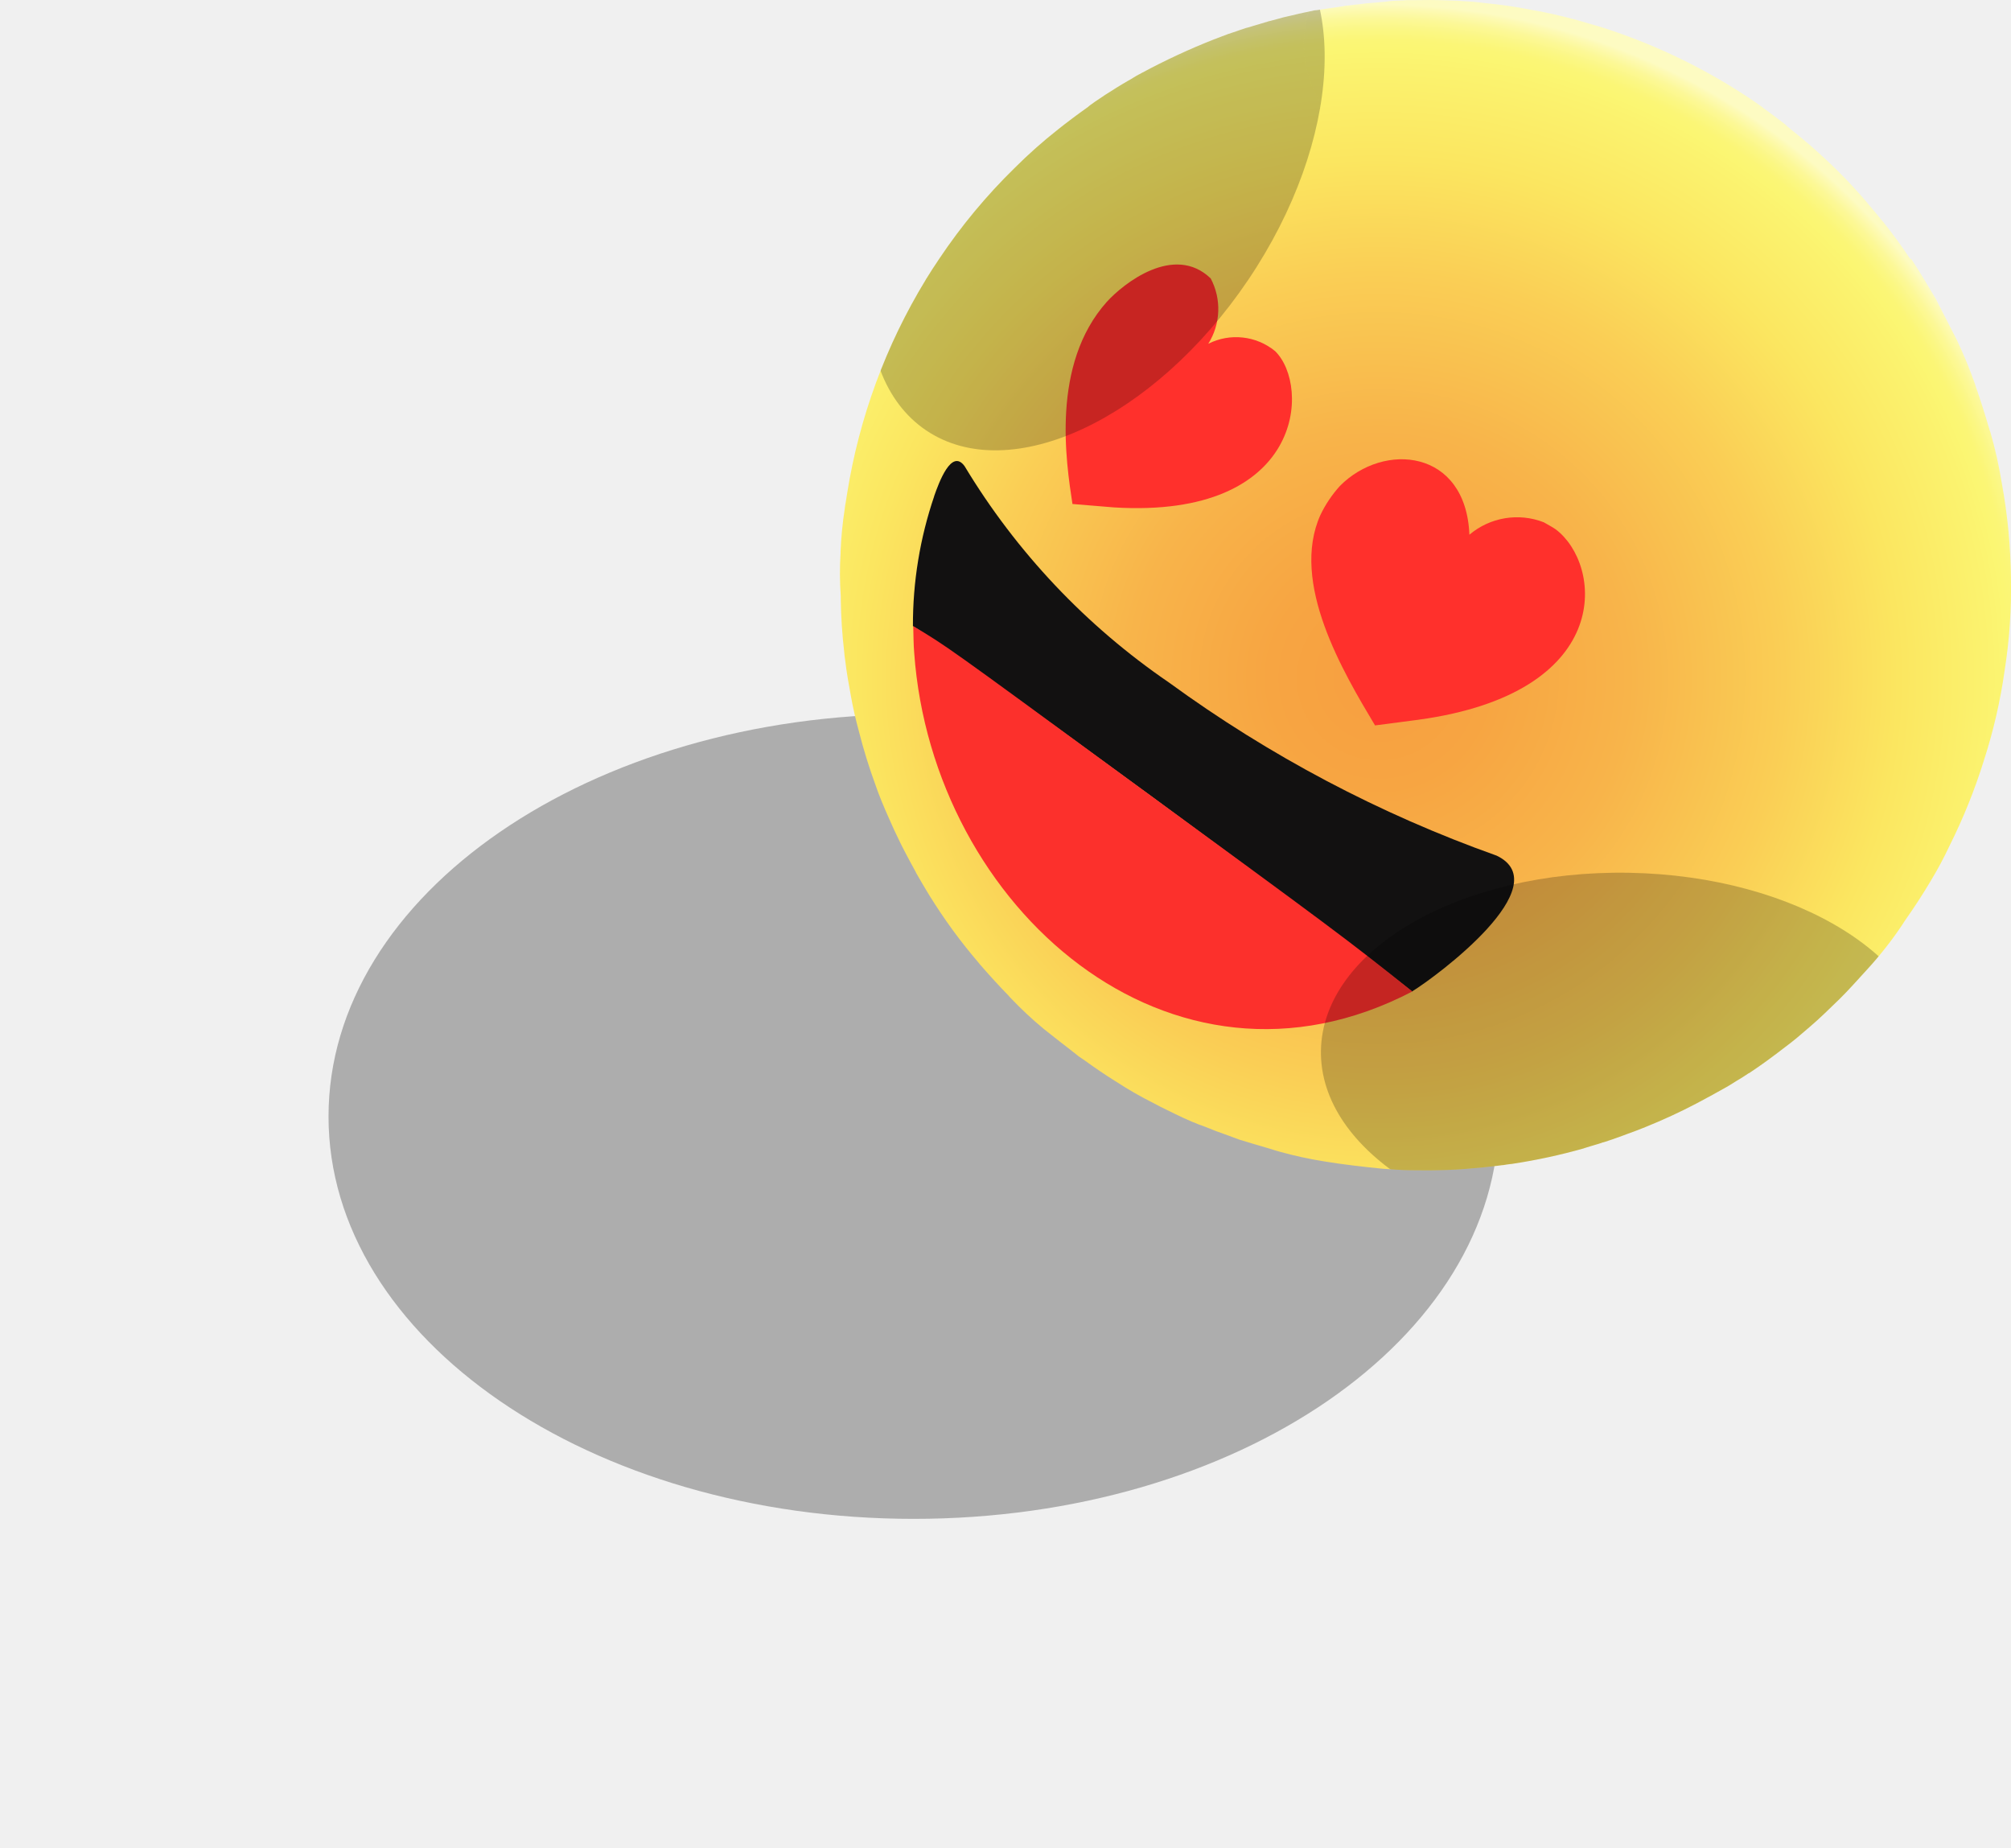
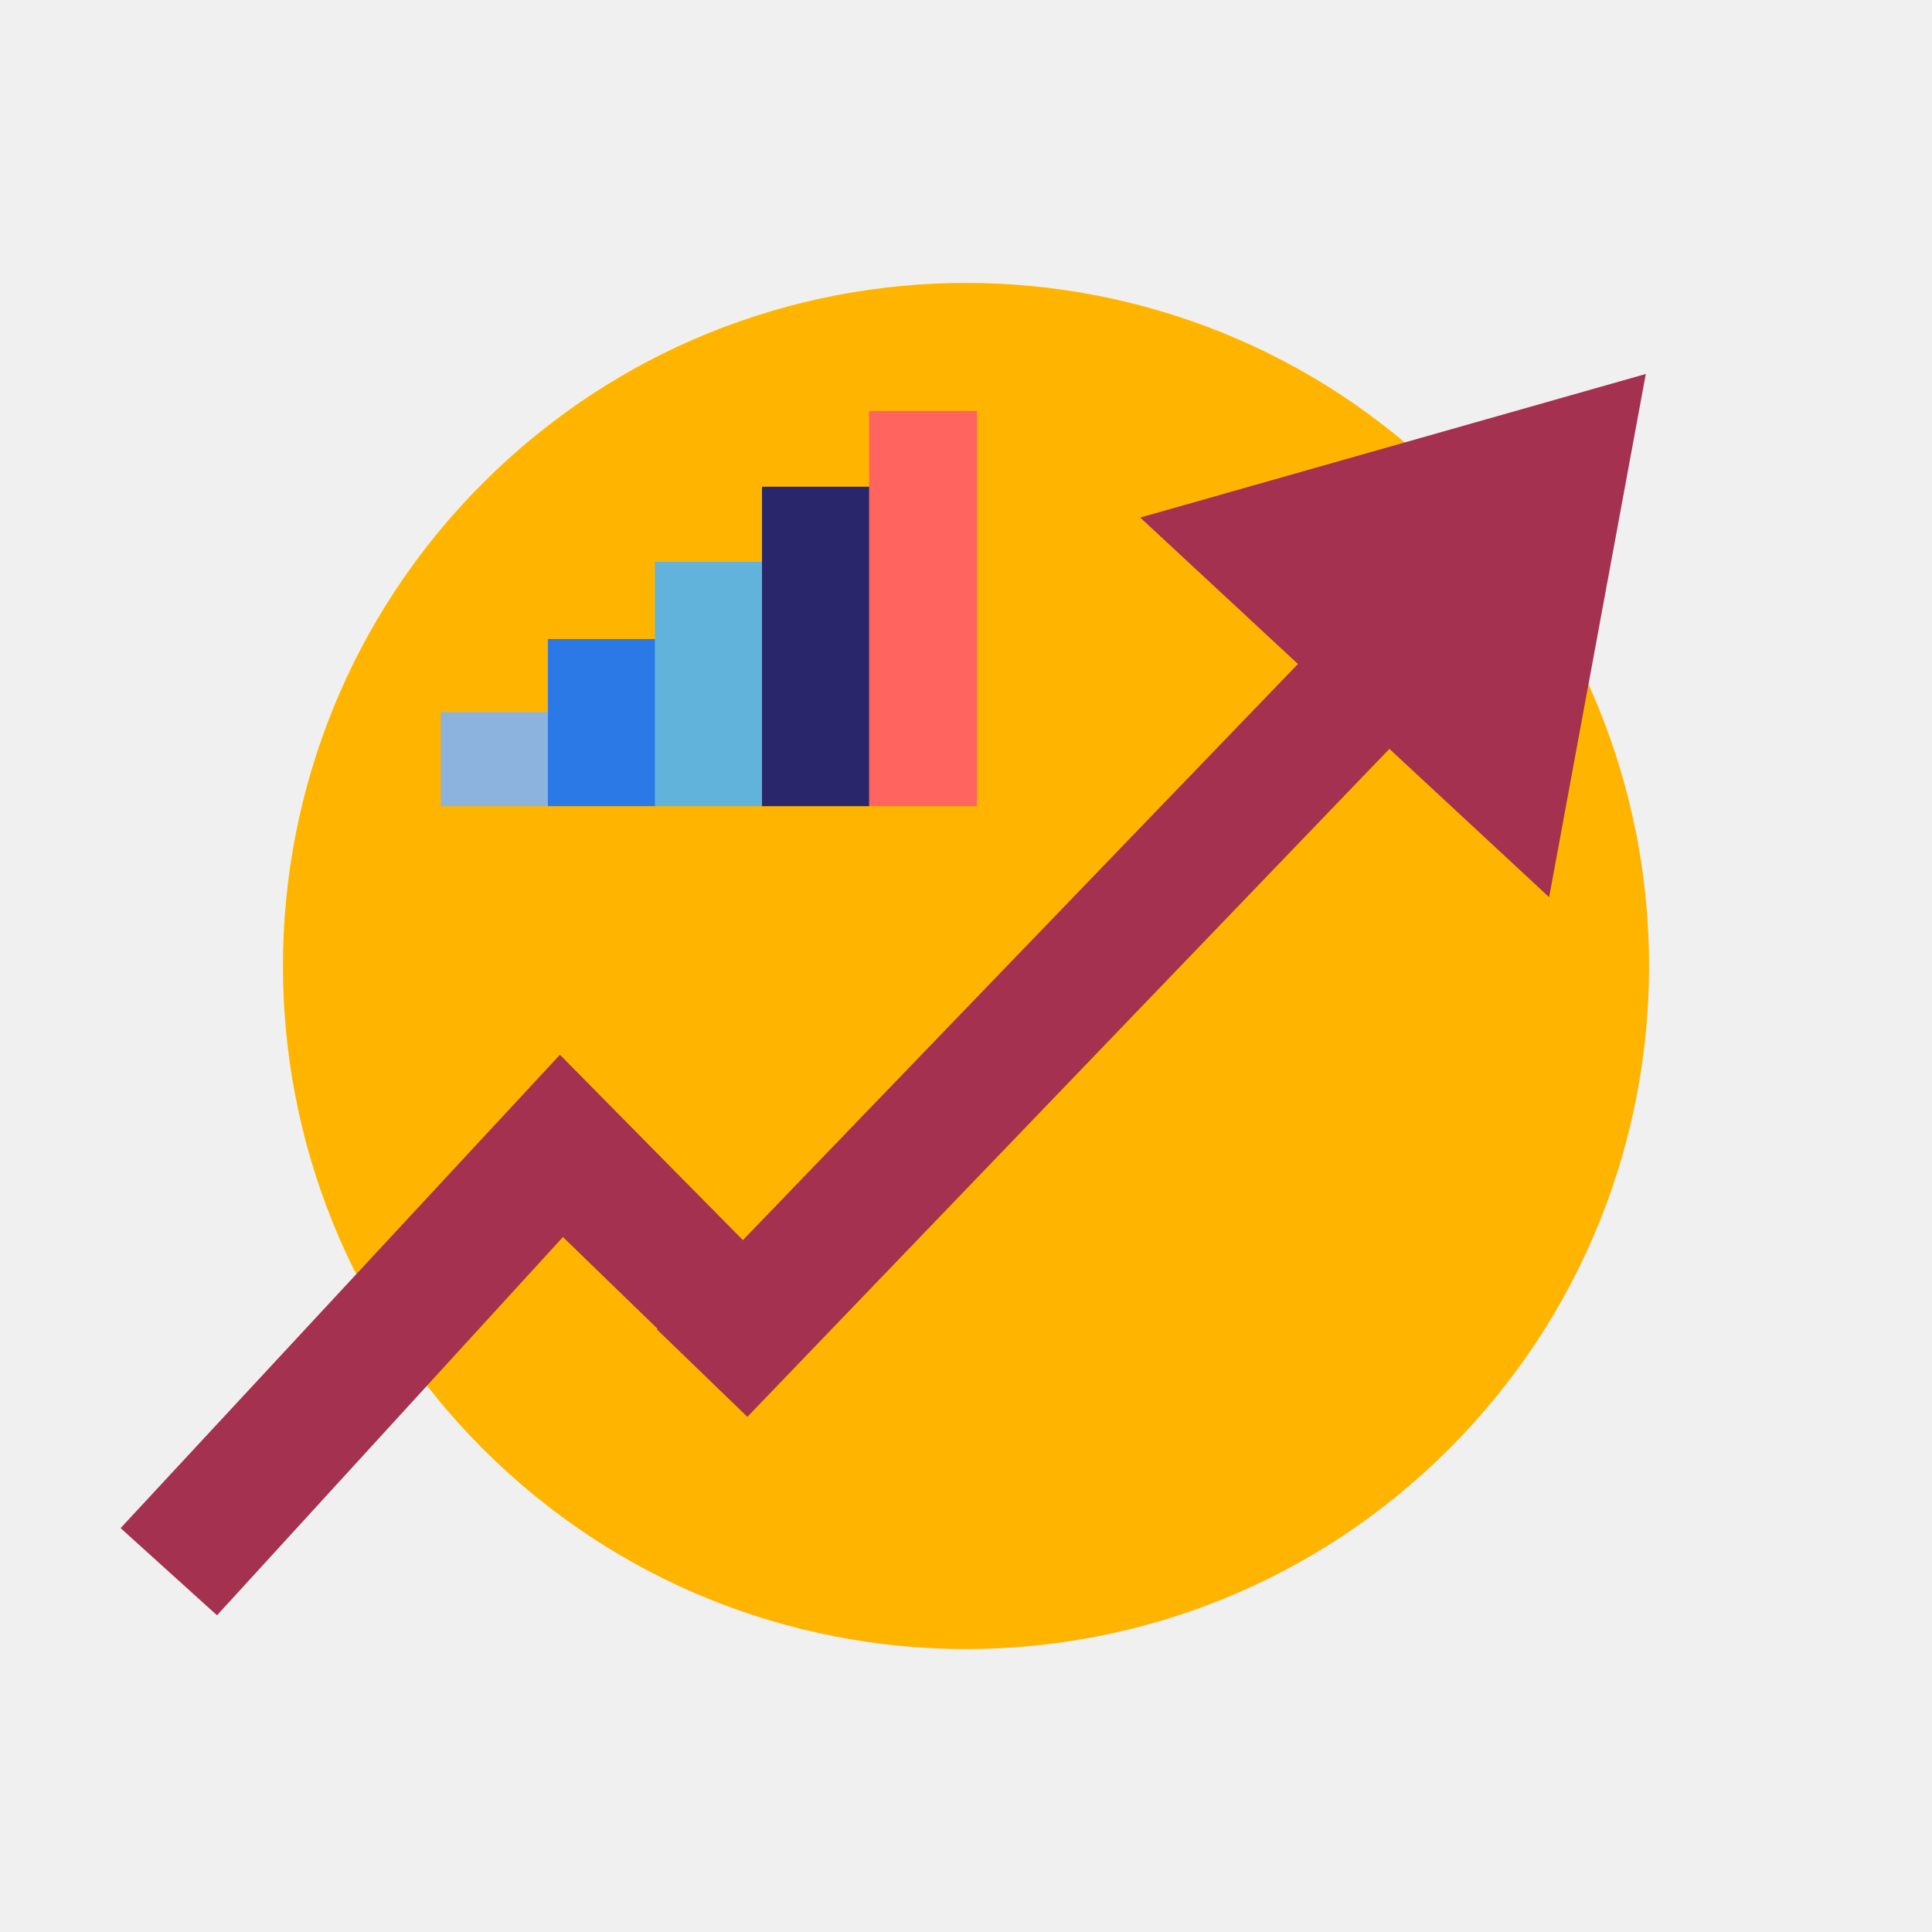
- <svg xmlns="http://www.w3.org/2000/svg" xmlns:xlink="http://www.w3.org/1999/xlink" width="82.478" height="75.758" viewBox="0 0 82.478 75.758">
-   <defs>
-     <radialGradient id="radial-gradient" cx="0.471" cy="0.58" r="0.575" gradientTransform="matrix(-0.999, -0.004, -0.004, 1, 0.933, 0.001)" gradientUnits="objectBoundingBox">
-       <stop offset="0" stop-color="#f79f40" />
-       <stop offset="0.163" stop-color="#f7a542" />
-       <stop offset="0.371" stop-color="#f8b44a" />
-       <stop offset="0.601" stop-color="#face55" />
-       <stop offset="0.771" stop-color="#fbe660" />
-       <stop offset="0.91" stop-color="#fbf36f" />
-       <stop offset="0.932" stop-color="#fbf672" />
-       <stop offset="0.947" stop-color="#fbf676" />
-       <stop offset="0.962" stop-color="#fbf783" />
-       <stop offset="0.978" stop-color="#fcf897" />
-       <stop offset="0.994" stop-color="#fdfab4" />
-       <stop offset="1" stop-color="#fdfbc2" />
-     </radialGradient>
-     <clipPath id="clip-path">
-       <path id="Trazado_116496" data-name="Trazado 116496" d="M52.65,29.84v-.06c0-.11-.03-.77-.15-1.75-.01-.09-.02-.17-.03-.26-.02-.12-.04-.25-.06-.38a23.894,23.894,0,0,0-3.15-8.77c0-.01-.01-.01-.01-.02-.17-.29-.35-.57-.54-.85h0a23.353,23.353,0,0,0-3.06-3.74,20.449,20.449,0,0,0-1.77-1.6c-.39-.32-.78-.62-1.19-.91a.265.265,0,0,1-.06-.05l-.05-.04-.21-.15c-.26-.18-.55-.37-.86-.57h0c-.01-.01-.02-.01-.03-.02-.15-.09-.3-.19-.47-.28-.07-.04-.15-.09-.22-.13s-.12-.07-.19-.11a1.092,1.092,0,0,0-.15-.08,25.413,25.413,0,0,0-2.93-1.4c-.26-.11-.47-.18-.58-.23l-.18-.07-.18-.07c-.01,0-.02-.01-.03-.01l-.04-.01-.3-.1-.04-.01c-.01,0-.03-.01-.04-.01l-.2-.07a2.759,2.759,0,0,0-.27-.08l-.23-.07c-.04-.01-.09-.03-.13-.04-.01,0-.03-.01-.04-.01s-.03-.01-.05-.01a.636.636,0,0,1-.07-.02l-.26-.07-.22-.06c-.07-.02-.14-.03-.21-.05h-.01l-.13-.03-.25-.06-.18-.04a2.049,2.049,0,0,0-.24-.05c-.01,0-.03-.01-.04-.01-.06-.01-.12-.03-.18-.04l-.11-.02-.13-.03h-.02l-.04-.01c-.02,0-.05-.01-.07-.01a1.766,1.766,0,0,1-.2-.04.6.6,0,0,0-.12-.02h0a2.068,2.068,0,0,1-.22-.04l-.19-.03c-.03-.01-.07-.01-.11-.02a.985.985,0,0,0-.17-.02,1,1,0,0,0-.16-.02l-.27-.03-.25-.03c-.03,0-.05-.01-.08-.01h-.02a1.641,1.641,0,0,0-.23-.02l-.34-.03c-.08-.01-.16-.01-.23-.02-.09-.01-.17-.01-.26-.02s-.18-.01-.27-.02A.97.97,0,0,1,29.76,7h-.37c-.48-.01-.96-.01-1.45,0-.11,0-.21,0-.31.01s-.22.01-.32.02c-.07,0-.13.01-.19.01-.16.01-.31.02-.46.04-.05,0-.11.01-.16.01-.22.02-.43.04-.64.07-.1.01-.2.02-.3.04h-.01c-.02,0-.04.01-.06.01q-.24.03-.45.06c-.11.02-.23.04-.34.05-.26.04-.47.08-.61.11-.7.14-1.38.3-2.06.5-.41.11-.77.22-1.21.38a24.021,24.021,0,0,0-5.31,2.61h0c-.17.11-.33.22-.49.33a.265.265,0,0,0-.06.05c-.28.2-.56.4-.84.61a.423.423,0,0,1-.07.05l-.02.02-.02.02c-.01.01-.02.02-.03.02s-.02.01-.03.02c-.08.06-.15.12-.23.18-.15.12-.3.24-.44.36-.08.07-.16.13-.24.2-.16.14-.32.27-.46.4l-.02.02-.02.02c-.03.03-.07.06-.1.09-.75.69-1.21,1.19-1.24,1.22-.23.25-.46.51-.69.77-.16.19-.33.38-.5.59-.01.01-.02.03-.04.04l-.03.03c-.34.42-.69.89-1.08,1.46l-.01.01-.01.01c-.01.01-.01.02-.02.02-.18.26-.36.55-.54.86-.16.26-.32.52-.46.75l-.46.88c-.15.29-.29.56-.42.82a16.758,16.758,0,0,0-.76,1.82h0v.01c-.22.6-.42,1.23-.6,1.84l-.01.02a.037.037,0,0,1-.01.03,17.968,17.968,0,0,0-.5,2.13,23.506,23.506,0,0,0-.17,7.66,22.794,22.794,0,0,0,.82,3.68,23.944,23.944,0,0,0,1.38,3.51,15.311,15.311,0,0,0,.75,1.42c.32.56.68,1.11,1.06,1.66.04.07.09.13.13.2a16,16,0,0,0,1.39,1.8c.34.37.78.88,1.14,1.24s.83.82,1.22,1.15h0c.42.37.6.53.99.83q.72.585,1.47,1.08h.01c.16.11.32.22.49.32.19.12.38.24.55.34.09.05.22.13.36.21a.573.573,0,0,1,.07.04c.15.09.33.18.52.29.04.02.09.05.13.07a22.789,22.789,0,0,0,2.12,1c.18.07.42.17.7.28l.24.09.42.15.3.1.11.03c.01,0,.01,0,.02.01l.16.05a2.759,2.759,0,0,0,.27.08l.26.08c.01,0,.02,0,.02.01a22.1,22.1,0,0,0,2.96.66l.09.01c.08.01.17.03.27.04h.03l.23.03.53.06c.24.03.56.05.79.07s.49.03.74.04h.02c.13.01.25.01.37.01.33.01.77,0,1.1.01s.79-.03,1.13-.05c.72-.06,1.68-.17,2.39-.28a18.747,18.747,0,0,0,1.84-.38c.14-.04.28-.08.43-.12.43-.12.87-.25,1.24-.36l.43-.16c.35-.12.69-.25,1.03-.38l.17-.06c.4-.15.89-.38,1.32-.59.19-.09.37-.18.55-.28a15.71,15.71,0,0,0,1.56-.88c.02-.01.03-.02.05-.03.41-.26.82-.52,1.22-.81.09-.06.18-.12.26-.17l.44-.34c.12-.09.23-.18.35-.27l.66-.52a14.289,14.289,0,0,0,1.37-1.26l.03-.03.07-.07c.35-.35.74-.77,1.2-1.29a.138.138,0,0,0,.03-.04h0a20.958,20.958,0,0,0,2.02-2.71c.01-.01.01-.02.02-.03.19-.3.38-.61.57-.95v-.01h0c.08-.14.16-.29.24-.44.11-.2.22-.41.31-.59l.09-.18c.16-.32.31-.65.47-.99.21-.47.41-.94.56-1.36h0c.26-.7.5-1.44.71-2.23.13-.48.25-.96.33-1.41.1-.48.18-.98.25-1.5.02-.12.03-.23.05-.34.08-.69.14-1.41.16-2.14v-.13C52.68,31.04,52.68,30.45,52.65,29.84Z" transform="translate(-4.654 -6.992)" />
-     </clipPath>
-     <linearGradient id="linear-gradient" x1="-0.166" y1="-323.933" x2="-1.166" y2="-323.933" gradientUnits="objectBoundingBox">
-       <stop offset="0" stop-color="#19b79c" />
-       <stop offset="0.405" stop-color="#1dbb9e" />
-       <stop offset="0.825" stop-color="#2ac8a3" />
-       <stop offset="0.997" stop-color="#31cfa6" />
-     </linearGradient>
-     <linearGradient id="linear-gradient-2" x1="-2.106" y1="-363.238" x2="-3.08" y2="-363.238" xlink:href="#linear-gradient" />
-     <clipPath id="clip-path-2">
-       <path id="Trazado_116504" data-name="Trazado 116504" d="M4.652,29.65v-.06a15.757,15.757,0,0,1,.17-1.74,2.335,2.335,0,0,1,.04-.26c.02-.12.04-.25.06-.38a24.088,24.088,0,0,1,3.22-8.75c0-.01.01-.01.01-.02.18-.29.36-.57.55-.85h0a23.39,23.39,0,0,1,3.09-3.72,20.134,20.134,0,0,1,1.78-1.58q.585-.465,1.2-.9a.265.265,0,0,0,.06-.05l.05-.04.21-.15c.26-.18.55-.37.86-.56h0c.01-.01.02-.01.03-.02.15-.09.31-.19.47-.28a2.53,2.53,0,0,0,.22-.13c.06-.04.12-.07.19-.11.05-.03.1-.05.15-.08a27.308,27.308,0,0,1,2.95-1.37c.26-.1.47-.18.58-.22l.18-.06.18-.06c.01,0,.02-.01.03-.01l.05-.02.3-.1.04-.01c.01,0,.03-.01.04-.01l.2-.06c.08-.02.19-.06.27-.08l.23-.07a.647.647,0,0,0,.13-.04c.01,0,.03-.01.04-.01s.03-.01.05-.01a.637.637,0,0,0,.07-.02l.26-.07.22-.06c.07-.02.14-.03.21-.05h.01l.13-.03c.08-.02.18-.04.25-.06l.18-.04c.08-.02.16-.03.24-.05.01,0,.03-.01.04-.01a1.163,1.163,0,0,0,.18-.04l.11-.01.13-.02h.02l.04-.01c.02,0,.05-.01.07-.01l.2-.03c.04-.01.09-.01.13-.02h0l.22-.03.19-.03a.516.516,0,0,0,.11-.02.985.985,0,0,1,.17-.02c.06-.01.11-.01.16-.02l.27-.03.25-.03c.03,0,.05-.01.08-.01h.02c.07-.01.15-.01.23-.02l.34-.03c.08-.01.16-.01.23-.02a1.569,1.569,0,0,1,.24-.03,2.437,2.437,0,0,1,.27-.01.86.86,0,0,1,.16-.01l.15-.01h.24c.49-.01.97-.01,1.45.01.11,0,.21.01.31.01s.22.01.32.02c.07,0,.13.01.19.01.16.01.31.02.46.04.05.01.11.01.16.02.22.02.43.05.64.07.1.01.2.03.3.04h.01c.02,0,.04.01.06.01.16.02.31.05.45.07l.34.06c.26.05.47.09.6.11.69.14,1.38.31,2.06.52.41.11.76.23,1.21.39a24.178,24.178,0,0,1,5.28,2.65h0c.16.11.33.22.49.34a.265.265,0,0,1,.06.05c.28.2.56.41.83.62a.424.424,0,0,0,.07.05l.02.02.02.02.03.03c.01.01.02.01.02.02.08.06.15.12.22.18.15.12.3.24.44.36.08.07.16.14.24.2.16.14.31.28.46.41l.02.02.02.02c.03.03.07.06.1.09.75.69,1.2,1.2,1.23,1.23.23.25.46.51.68.78.16.19.32.38.49.59.01.01.02.03.04.04l.02.03c.33.42.69.89,1.07,1.47l.04.01.01.01c.01.01.01.02.02.02.17.26.36.56.54.86.16.26.31.53.45.75l.45.88c.15.29.29.56.42.82a18.431,18.431,0,0,1,.75,1.83h0v.01c.21.6.41,1.23.59,1.85l.01.02a.037.037,0,0,0,.01.03,17.59,17.59,0,0,1,.48,2.14,22.71,22.71,0,0,1,.37,3.87,21.465,21.465,0,0,1-.26,3.8,21.96,21.96,0,0,1-.85,3.68,23.286,23.286,0,0,1-1.41,3.5,15.244,15.244,0,0,1-.76,1.42c-.33.56-.69,1.11-1.07,1.65-.04.07-.09.13-.13.2a15.2,15.2,0,0,1-1.41,1.79c-.34.37-.79.88-1.15,1.23s-.84.82-1.22,1.14h0c-.43.37-.6.52-1,.82-.49.38-.98.74-1.48,1.07H41.9c-.16.11-.32.21-.49.31-.19.12-.38.24-.55.33-.09.05-.22.12-.36.2a.574.574,0,0,0-.07.04c-.15.08-.33.18-.52.28-.04.02-.09.05-.13.07a23.108,23.108,0,0,1-2.12.98c-.18.07-.42.17-.71.27l-.24.09-.42.15-.3.1-.11.03c-.01,0-.01,0-.02.01l-.16.05c-.08.02-.19.06-.27.08l-.26.08c-.01,0-.02,0-.02.01a23.962,23.962,0,0,1-2.96.64l-.09.01c-.08.01-.17.02-.27.04H31.8l-.23.03-.53.06c-.24.02-.56.05-.79.07s-.49.03-.74.04h-.02c-.13,0-.25.01-.37.01-.33.01-.77,0-1.1,0s-.79-.04-1.13-.06c-.72-.07-1.68-.18-2.39-.3a16.281,16.281,0,0,1-1.84-.4c-.14-.04-.28-.08-.43-.13-.43-.12-.87-.26-1.24-.37l-.43-.16c-.35-.12-.69-.25-1.03-.39l-.17-.06c-.4-.15-.88-.38-1.32-.6-.19-.09-.37-.18-.55-.28a15.612,15.612,0,0,1-1.55-.89.219.219,0,0,0-.05-.03c-.41-.26-.81-.53-1.21-.82-.09-.06-.17-.12-.25-.17L14,49.97c-.12-.09-.23-.18-.35-.27l-.66-.52a15.233,15.233,0,0,1-1.36-1.27l-.03-.03-.06-.07c-.34-.35-.74-.78-1.19-1.3a.138.138,0,0,1-.03-.04h0a21.889,21.889,0,0,1-2-2.73c-.01-.01-.01-.02-.02-.03-.18-.3-.37-.61-.56-.95v-.01h0c-.08-.14-.16-.29-.24-.44-.11-.21-.22-.41-.31-.59l-.09-.18c-.16-.32-.31-.65-.46-.99-.21-.47-.41-.95-.55-1.36h0a22.441,22.441,0,0,1-.69-2.23c-.13-.48-.24-.96-.32-1.41-.09-.49-.18-.98-.24-1.5-.02-.12-.03-.23-.04-.34a21.166,21.166,0,0,1-.14-2.14v-.13A13.347,13.347,0,0,1,4.652,29.65Z" transform="translate(-4.627 -6.983)" fill="url(#radial-gradient)" />
-     </clipPath>
-   </defs>
-   <g id="Grupo_157926" data-name="Grupo 157926" transform="translate(13.474)">
-     <ellipse id="Elipse_4737" data-name="Elipse 4737" cx="24" cy="16.5" rx="24" ry="16.5" transform="translate(0 29.284)" fill="#0b0b0b" opacity="0.292" style="mix-blend-mode: multiply;isolation: isolate" />
-     <path id="Trazado_116493" data-name="Trazado 116493" d="M4.652,29.65v-.06a15.757,15.757,0,0,1,.17-1.74,2.335,2.335,0,0,1,.04-.26c.02-.12.04-.25.06-.38a24.088,24.088,0,0,1,3.22-8.75c0-.01.01-.01.01-.02.18-.29.36-.57.55-.85h0a23.39,23.39,0,0,1,3.09-3.72,20.134,20.134,0,0,1,1.78-1.58q.585-.465,1.2-.9a.265.265,0,0,0,.06-.05l.05-.04.21-.15c.26-.18.55-.37.86-.56h0c.01-.01.02-.01.03-.02.15-.09.31-.19.47-.28a2.53,2.53,0,0,0,.22-.13c.06-.04.12-.07.19-.11.05-.03.1-.05.15-.08a27.308,27.308,0,0,1,2.95-1.37c.26-.1.47-.18.58-.22l.18-.06.18-.06c.01,0,.02-.01.03-.01l.05-.02.3-.1.04-.01c.01,0,.03-.01.04-.01l.2-.06c.08-.02.19-.06.27-.08l.23-.07a.647.647,0,0,0,.13-.04c.01,0,.03-.01.04-.01s.03-.01.05-.01a.637.637,0,0,0,.07-.02l.26-.07.22-.06c.07-.02.14-.03.21-.05h.01l.13-.03c.08-.02.18-.04.25-.06l.18-.04c.08-.02.16-.03.24-.05.01,0,.03-.01.04-.01a1.163,1.163,0,0,0,.18-.04l.11-.01.13-.02h.02l.04-.01c.02,0,.05-.01.07-.01l.2-.03c.04-.01.09-.01.13-.02h0l.22-.03.19-.03a.516.516,0,0,0,.11-.02.985.985,0,0,1,.17-.02c.06-.01.11-.01.16-.02l.27-.03.25-.03c.03,0,.05-.01.08-.01h.02c.07-.01.15-.01.23-.02l.34-.03c.08-.01.16-.01.23-.02a1.569,1.569,0,0,1,.24-.03,2.437,2.437,0,0,1,.27-.01.86.86,0,0,1,.16-.01l.15-.01h.24c.49-.01.97-.01,1.45.01.11,0,.21.01.31.01s.22.01.32.02c.07,0,.13.01.19.01.16.01.31.02.46.04.05.01.11.01.16.02.22.02.43.05.64.07.1.01.2.03.3.04h.01c.02,0,.04.01.06.01.16.02.31.05.45.07l.34.06c.26.05.47.09.6.11.69.14,1.38.31,2.06.52.41.11.76.23,1.21.39a24.178,24.178,0,0,1,5.28,2.65h0c.16.11.33.22.49.34a.265.265,0,0,1,.06.05c.28.2.56.41.83.62a.424.424,0,0,0,.07.05l.02.02.02.02.03.03c.01.01.02.01.02.02.08.06.15.12.22.18.15.12.3.24.44.36.08.07.16.14.24.2.16.14.31.28.46.41l.02.02.02.02c.03.03.07.06.1.09.75.69,1.2,1.2,1.23,1.23.23.25.46.51.68.78.16.19.32.38.49.59.01.01.02.03.04.04l.02.03c.33.42.69.89,1.07,1.47l.04.01.01.01c.01.01.01.02.02.02.17.26.36.56.54.86.16.26.31.53.45.75l.45.88c.15.29.29.56.42.82a18.431,18.431,0,0,1,.75,1.83h0v.01c.21.6.41,1.23.59,1.85l.01.02a.037.037,0,0,0,.01.03,17.59,17.59,0,0,1,.48,2.14,22.71,22.71,0,0,1,.37,3.87,21.465,21.465,0,0,1-.26,3.8,21.96,21.96,0,0,1-.85,3.68,23.286,23.286,0,0,1-1.41,3.5,15.244,15.244,0,0,1-.76,1.42c-.33.56-.69,1.11-1.07,1.65-.04.07-.09.13-.13.2a15.2,15.2,0,0,1-1.41,1.79c-.34.37-.79.88-1.15,1.23s-.84.82-1.22,1.14h0c-.43.37-.6.52-1,.82-.49.38-.98.74-1.48,1.07H41.9c-.16.11-.32.21-.49.31-.19.12-.38.24-.55.33-.09.05-.22.12-.36.2a.574.574,0,0,0-.07.04c-.15.08-.33.18-.52.28-.04.02-.09.05-.13.07a23.108,23.108,0,0,1-2.12.98c-.18.07-.42.17-.71.27l-.24.09-.42.15-.3.1-.11.03c-.01,0-.01,0-.02.01l-.16.05c-.08.02-.19.06-.27.08l-.26.08c-.01,0-.02,0-.02.01a23.962,23.962,0,0,1-2.96.64l-.09.01c-.08.01-.17.02-.27.04H31.8l-.23.03-.53.06c-.24.02-.56.05-.79.07s-.49.03-.74.04h-.02c-.13,0-.25.01-.37.01-.33.01-.77,0-1.1,0s-.79-.04-1.13-.06c-.72-.07-1.68-.18-2.39-.3a16.281,16.281,0,0,1-1.84-.4c-.14-.04-.28-.08-.43-.13-.43-.12-.87-.26-1.24-.37l-.43-.16c-.35-.12-.69-.25-1.03-.39l-.17-.06c-.4-.15-.88-.38-1.32-.6-.19-.09-.37-.18-.55-.28a15.612,15.612,0,0,1-1.55-.89.219.219,0,0,0-.05-.03c-.41-.26-.81-.53-1.21-.82-.09-.06-.17-.12-.25-.17L14,49.97c-.12-.09-.23-.18-.35-.27l-.66-.52a15.233,15.233,0,0,1-1.36-1.27l-.03-.03-.06-.07c-.34-.35-.74-.78-1.19-1.3a.138.138,0,0,1-.03-.04h0a21.889,21.889,0,0,1-2-2.73c-.01-.01-.01-.02-.02-.03-.18-.3-.37-.61-.56-.95v-.01h0c-.08-.14-.16-.29-.24-.44-.11-.21-.22-.41-.31-.59l-.09-.18c-.16-.32-.31-.65-.46-.99-.21-.47-.41-.95-.55-1.36h0a22.441,22.441,0,0,1-.69-2.23c-.13-.48-.24-.96-.32-1.41-.09-.49-.18-.98-.24-1.5-.02-.12-.03-.23-.04-.34a21.166,21.166,0,0,1-.14-2.14v-.13A13.347,13.347,0,0,1,4.652,29.65Z" transform="translate(16.349 -6.983)" fill="url(#radial-gradient)" />
-     <g id="Grupo_86225" data-name="Grupo 86225" transform="translate(20.955 0.009)" clip-path="url(#clip-path)">
-       <path id="Trazado_116494" data-name="Trazado 116494" d="M50.67,21.64a4.37,4.37,0,0,1,.18-.46C50.8,21.33,50.74,21.48,50.67,21.64Z" transform="translate(-48.844 -6.992)" fill="url(#linear-gradient)" />
-       <path id="Trazado_116495" data-name="Trazado 116495" d="M4.7,34.92c.03-.14.05-.28.08-.41C4.75,34.65,4.73,34.79,4.7,34.92Z" transform="translate(43.196 -6.992)" fill="url(#linear-gradient-2)" />
+ <svg xmlns="http://www.w3.org/2000/svg" width="94.183" height="94.183" viewBox="0 0 94.183 94.183">
+   <g id="Grupo_895157" data-name="Grupo 895157" transform="translate(-216.649 -215.673)">
+     <g id="Grupo_895139" data-name="Grupo 895139" transform="translate(216.649 215.673)">
+       <circle id="Elipse_6827" data-name="Elipse 6827" cx="33.299" cy="33.299" r="33.299" transform="translate(0 47.091) rotate(-45)" fill="#ffb500" />
    </g>
-     <path id="Trazado_116497" data-name="Trazado 116497" d="M25.873,27.33A16.375,16.375,0,0,0,25,32.66c2.26,1.39,16.97,12.2,20.47,14.98,1.03-.63,6.02-4.35,3.47-5.57a52.925,52.925,0,0,1-13.44-7.1,28.664,28.664,0,0,1-8.38-8.87c-.54-.75-1.06.69-1.25,1.23" transform="translate(-1.032 -6.983)" fill="#121111" />
-     <path id="Trazado_116499" data-name="Trazado 116499" d="M29.22,33.76c.75,10.43,10.52,19.05,20.43,13.88-2.65-2.12-3.33-2.62-11.66-8.71-7.45-5.46-7.45-5.46-8.81-6.27.01.33.01.77.04,1.1" transform="translate(-5.199 -6.983)" fill="#fc302c" />
-     <g id="Grupo_86231" data-name="Grupo 86231" transform="translate(40.307 18.833)">
-       <path id="Trazado_116501" data-name="Trazado 116501" d="M22.473,28.1c-1.25,2.78.93,6.44,2.24,8.63.65-.09,1.52-.19,2.17-.29,7.67-1.22,7.14-6.32,5.24-7.75-.14-.1-.34-.2-.49-.29a3.024,3.024,0,0,0-3.05.51c-.14-3.51-3.51-3.82-5.31-2a4.969,4.969,0,0,0-.8,1.19" transform="translate(-22.099 -25.816)" fill="#ff302c" />
+     <g id="Grupo_895140" data-name="Grupo 895140" transform="translate(248.672 247.828)">
+       <path id="Trazado_629634" data-name="Trazado 629634" d="M295.985,327.823l-4.41-4.263,31.457-32.652,4.457,4.138Z" transform="translate(-291.575 -290.908)" fill="#a3314f" />
    </g>
-     <g id="Grupo_86232" data-name="Grupo 86232" transform="translate(30.232 10.846)">
-       <path id="Trazado_116503" data-name="Trazado 116503" d="M35.806,19.36c-2.3,2.57-1.67,6.58-1.41,8.29.51.04,1.19.1,1.7.14,7.78.48,8.08-4.98,6.61-6.41a2.529,2.529,0,0,0-2.74-.3,2.679,2.679,0,0,0,.1-2.68c-1.5-1.44-3.58.21-4.26.96" transform="translate(-34.117 -17.829)" fill="#ff302c" />
+     <g id="Grupo_895141" data-name="Grupo 895141" transform="translate(241.426 267.095)">
+       <path id="Trazado_629635" data-name="Trazado 629635" d="M274.622,342.285l2.512-6.3,11.591,11.73-3.917,4.448Z" transform="translate(-274.622 -335.988)" fill="#a3314f" />
    </g>
-     <g id="Enmascarar_grupo_59" data-name="Enmascarar grupo 59" transform="translate(20.976 0)" clip-path="url(#clip-path-2)">
-       <g id="Grupo_86233" data-name="Grupo 86233" transform="translate(-2.683 -7.272)" opacity="0.561" style="mix-blend-mode: multiply;isolation: isolate">
-         <g id="Grupo_86230" data-name="Grupo 86230" transform="translate(0)">
-           <ellipse id="Elipse_4734" data-name="Elipse 4734" cx="12.5" cy="7.5" rx="12.5" ry="7.5" transform="translate(21.707 1.557)" fill="#fff" opacity="0.743" />
-           <ellipse id="Elipse_4735" data-name="Elipse 4735" cx="12.5" cy="7.5" rx="12.5" ry="7.5" transform="translate(26.415 8.388) rotate(124)" opacity="0.387" />
-           <ellipse id="Elipse_4736" data-name="Elipse 4736" cx="12.5" cy="7.5" rx="12.5" ry="7.5" transform="matrix(-1, -0.017, 0.017, -1, 47.282, 58.274)" opacity="0.387" />
+     <g id="Grupo_895142" data-name="Grupo 895142" transform="translate(272.231 233.906)">
+       <path id="Trazado_629636" data-name="Trazado 629636" d="M346.7,265.332l24.646-7-4.712,25.506Z" transform="translate(-346.697 -258.334)" fill="#a3314f" />
+     </g>
+     <g id="Grupo_895143" data-name="Grupo 895143" transform="translate(222.525 267.095)">
+       <path id="Trazado_629637" data-name="Trazado 629637" d="M235.1,363.31l-4.7-4.25,21.414-23.072,4.281,4.365Z" transform="translate(-230.397 -335.988)" fill="#a3314f" />
+     </g>
+     <g id="Grupo_895156" data-name="Grupo 895156" transform="translate(238.137 235.708)">
+       <g id="Grupo_895145" data-name="Grupo 895145" transform="translate(0 14.683)">
+         <g id="Grupo_895144" data-name="Grupo 895144">
+           <rect id="Rectángulo_329031" data-name="Rectángulo 329031" width="5.262" height="4.583" fill="#8cb3de" />
+         </g>
+       </g>
+       <g id="Grupo_895147" data-name="Grupo 895147" transform="translate(5.22 11.118)">
+         <g id="Grupo_895146" data-name="Grupo 895146">
+           <rect id="Rectángulo_329032" data-name="Rectángulo 329032" width="5.262" height="8.148" fill="#2b79e6" />
+         </g>
+       </g>
+       <g id="Grupo_895150" data-name="Grupo 895150" transform="translate(10.439 7.356)">
+         <g id="Grupo_895149" data-name="Grupo 895149">
+           <g id="Grupo_895148" data-name="Grupo 895148">
+             <rect id="Rectángulo_329033" data-name="Rectángulo 329033" width="5.262" height="11.911" fill="#61b3db" />
+           </g>
+         </g>
+       </g>
+       <g id="Grupo_895153" data-name="Grupo 895153" transform="translate(15.659 3.692)">
+         <g id="Grupo_895152" data-name="Grupo 895152">
+           <g id="Grupo_895151" data-name="Grupo 895151">
+             <rect id="Rectángulo_329034" data-name="Rectángulo 329034" width="5.262" height="15.574" fill="#29266b" />
+           </g>
+         </g>
+       </g>
+       <g id="Grupo_895155" data-name="Grupo 895155" transform="translate(20.879 0)">
+         <g id="Grupo_895154" data-name="Grupo 895154">
+           <rect id="Rectángulo_329035" data-name="Rectángulo 329035" width="5.262" height="19.266" fill="#ff645f" />
        </g>
      </g>
    </g>
  </g>
</svg>
